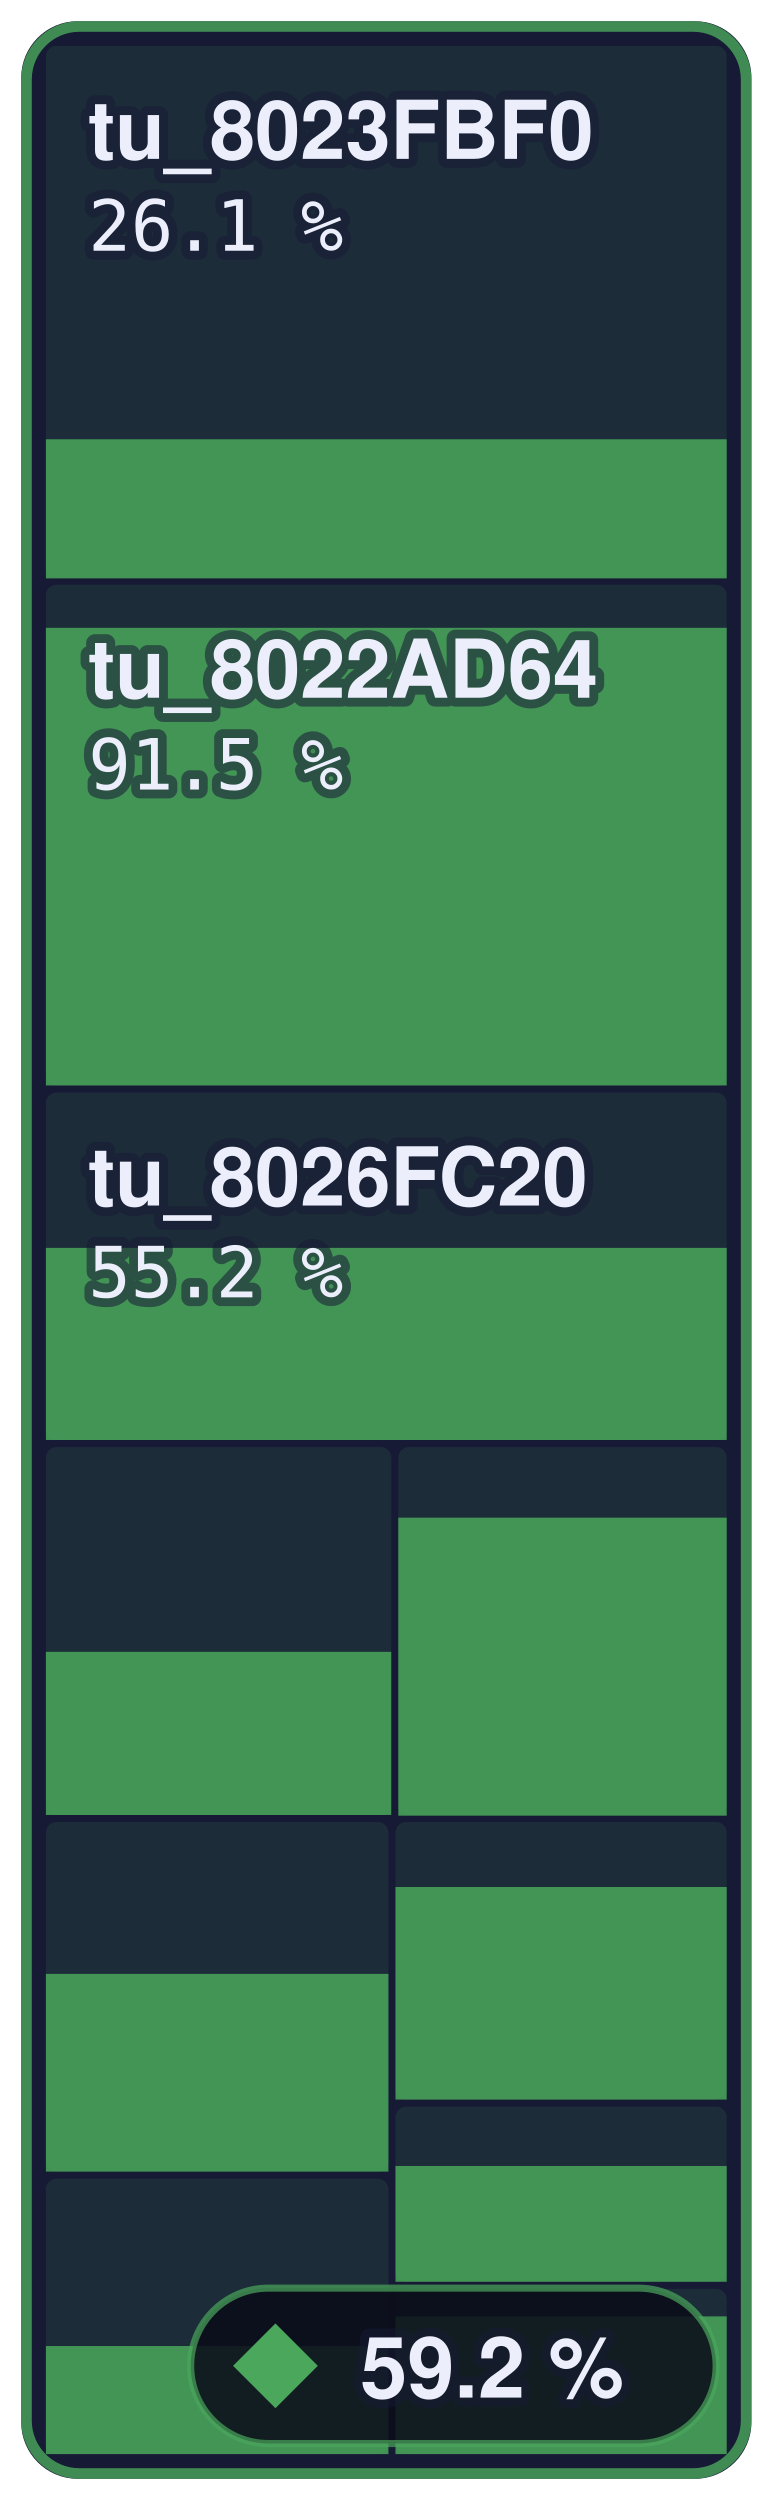
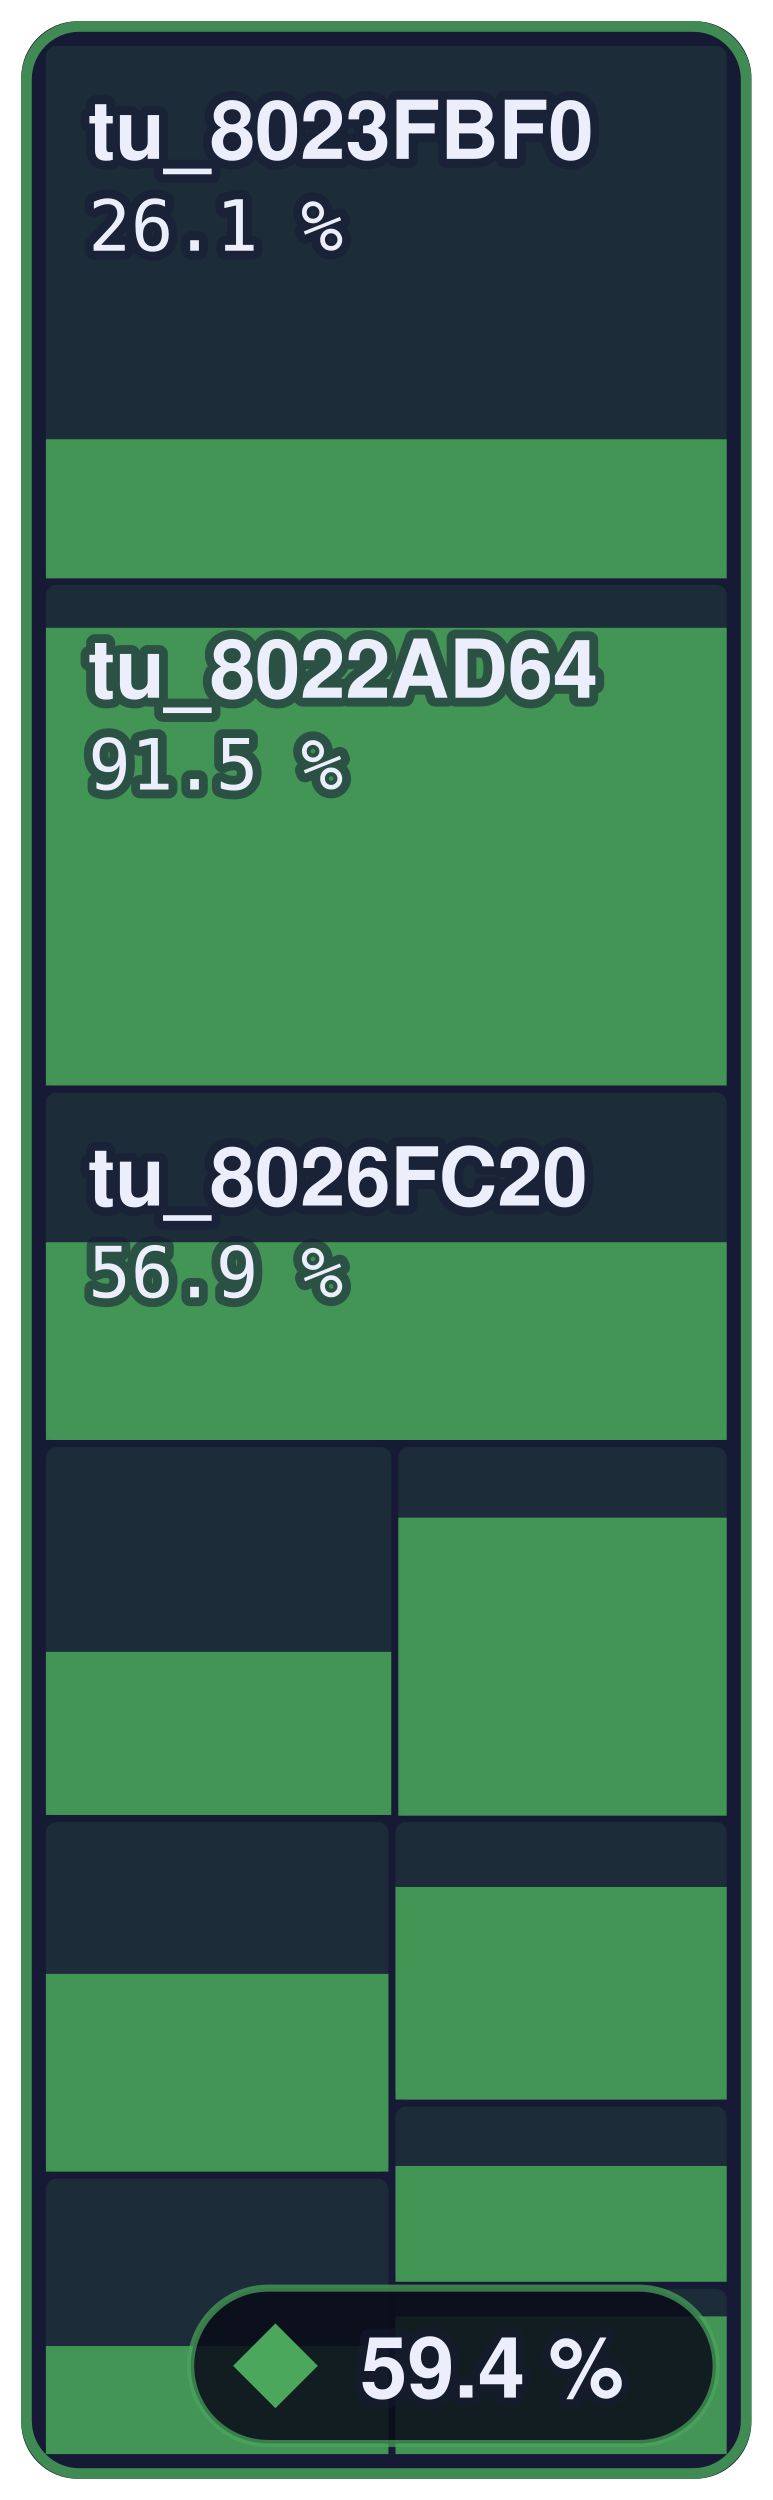
- <svg xmlns="http://www.w3.org/2000/svg" width="109.4" height="354" viewBox="0 0 109.4 354" role="img" aria-label="Player: 59.2 % of 407,528 bytes of code matched, 932 of 1,054 functions">
+ <svg xmlns="http://www.w3.org/2000/svg" width="109.4" height="354" viewBox="0 0 109.4 354" role="img" aria-label="Player: 59.4 % of 407,528 bytes of code matched, 934 of 1,054 functions">
  <style>text { font-family: -apple-system, BlinkMacSystemFont, 'Segoe UI', Helvetica, Arial, sans-serif; } .mono { font-family: ui-monospace, SFMono-Regular, 'SF Mono', Menlo, Consolas, monospace; } text { paint-order: stroke; stroke: #161a34; stroke-opacity: 0.55; stroke-width: 2.5px; stroke-linejoin: round; } .rise { transform-box: fill-box; transform-origin: 50% 100%; animation: rise 1.6s cubic-bezier(.2,.8,.2,1) .2s both; } @keyframes rise { from { transform: scaleY(0); } } @media (prefers-reduced-motion: reduce) { * { animation: none !important; } }</style>
  <rect x="3" y="3" width="103.4" height="348" rx="8" fill="#161a34" />
  <rect x="6.5" y="6.5" width="96.4" height="75.3" rx="1.5" fill="#4aa75c" fill-opacity="0.13" />
  <rect class="rise" x="6.5" y="62.2" width="96.4" height="19.7" fill="#4aa75c" fill-opacity="0.85" />
  <rect x="6.5" y="82.8" width="96.4" height="70.9" rx="1.5" fill="#4aa75c" fill-opacity="0.13" />
  <rect class="rise" x="6.5" y="88.9" width="96.4" height="64.8" fill="#4aa75c" fill-opacity="0.85" />
  <rect x="6.5" y="154.7" width="96.4" height="49.2" rx="1.5" fill="#4aa75c" fill-opacity="0.13" />
-   <rect class="rise" x="6.5" y="176.7" width="96.4" height="27.2" fill="#4aa75c" fill-opacity="0.85" />
+   <rect class="rise" x="6.5" y="175.9" width="96.4" height="28.0" fill="#4aa75c" fill-opacity="0.85" />
  <rect x="6.5" y="204.9" width="48.9" height="52.1" rx="1.5" fill="#4aa75c" fill-opacity="0.13" />
  <rect class="rise" x="6.5" y="233.9" width="48.9" height="23.1" fill="#4aa75c" fill-opacity="0.85" />
  <rect x="56.4" y="204.9" width="46.5" height="52.1" rx="1.5" fill="#4aa75c" fill-opacity="0.13" />
  <rect class="rise" x="56.4" y="214.9" width="46.5" height="42.2" fill="#4aa75c" fill-opacity="0.85" />
  <rect x="6.5" y="258.0" width="48.5" height="49.5" rx="1.5" fill="#4aa75c" fill-opacity="0.13" />
  <rect class="rise" x="6.5" y="279.5" width="48.5" height="28.0" fill="#4aa75c" fill-opacity="0.85" />
  <rect x="6.5" y="308.5" width="48.5" height="39.0" rx="1.5" fill="#4aa75c" fill-opacity="0.13" />
  <rect class="rise" x="6.5" y="332.2" width="48.5" height="15.3" fill="#4aa75c" fill-opacity="0.85" />
  <rect x="56.0" y="258.0" width="46.9" height="39.3" rx="1.5" fill="#4aa75c" fill-opacity="0.13" />
  <rect class="rise" x="56.0" y="267.2" width="46.9" height="30.1" fill="#4aa75c" fill-opacity="0.85" />
  <rect x="56.0" y="298.3" width="46.9" height="24.8" rx="1.5" fill="#4aa75c" fill-opacity="0.13" />
  <rect class="rise" x="56.0" y="306.7" width="46.9" height="16.4" fill="#4aa75c" fill-opacity="0.85" />
  <rect x="56.0" y="324.1" width="46.9" height="23.4" rx="1.5" fill="#4aa75c" fill-opacity="0.13" />
  <rect class="rise" x="56.0" y="328.0" width="46.9" height="19.5" fill="#4aa75c" fill-opacity="0.85" />
  <rect x="3.75" y="3.75" width="101.9" height="346.5" rx="7.5" fill="none" stroke="#4aa75c" stroke-opacity="0.8" stroke-width="1.5" />
  <text x="12.5" y="22.5" font-size="11.5" font-weight="600" fill="#eceefb">tu_8023FBF0</text>
  <text x="12.5" y="35.5" class="mono" font-size="10" fill="#eceefb">26.1 %</text>
  <text x="12.5" y="98.8" font-size="11.5" font-weight="600" fill="#eceefb">tu_8022AD64</text>
  <text x="12.5" y="111.8" class="mono" font-size="10" fill="#eceefb">91.5 %</text>
  <text x="12.5" y="170.7" font-size="11.5" font-weight="600" fill="#eceefb">tu_8026FC20</text>
-   <text x="12.5" y="183.7" class="mono" font-size="10" fill="#eceefb">55.2 %</text>
+   <text x="12.5" y="183.7" class="mono" font-size="10" fill="#eceefb">56.9 %</text>
  <rect x="27.0" y="324" width="74.4" height="22" rx="11" fill="#0b0d1a" fill-opacity="0.88" stroke="#4aa75c" stroke-opacity="0.7" />
  <path d="M39.0 329L45.0 335L39.0 341L33.0 335Z" fill="#4aa75c" />
-   <text x="51.0" y="339.5" font-size="12" font-weight="700" fill="#eceefb">59.2 %</text>
+   <text x="51.0" y="339.5" font-size="12" font-weight="700" fill="#eceefb">59.4 %</text>
</svg>
